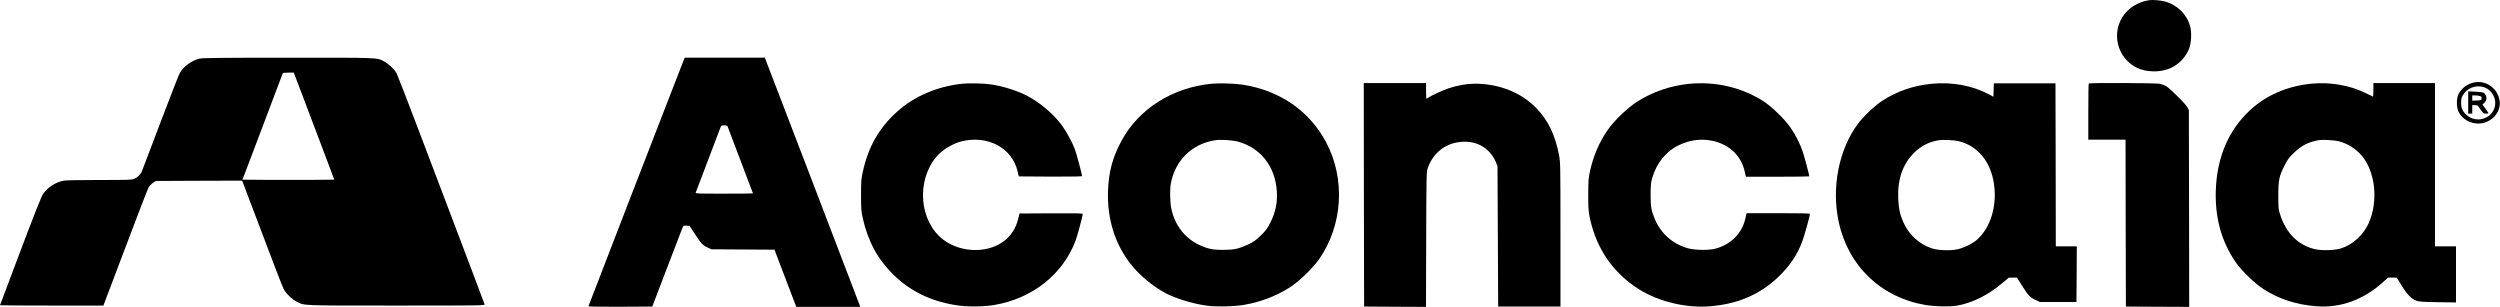
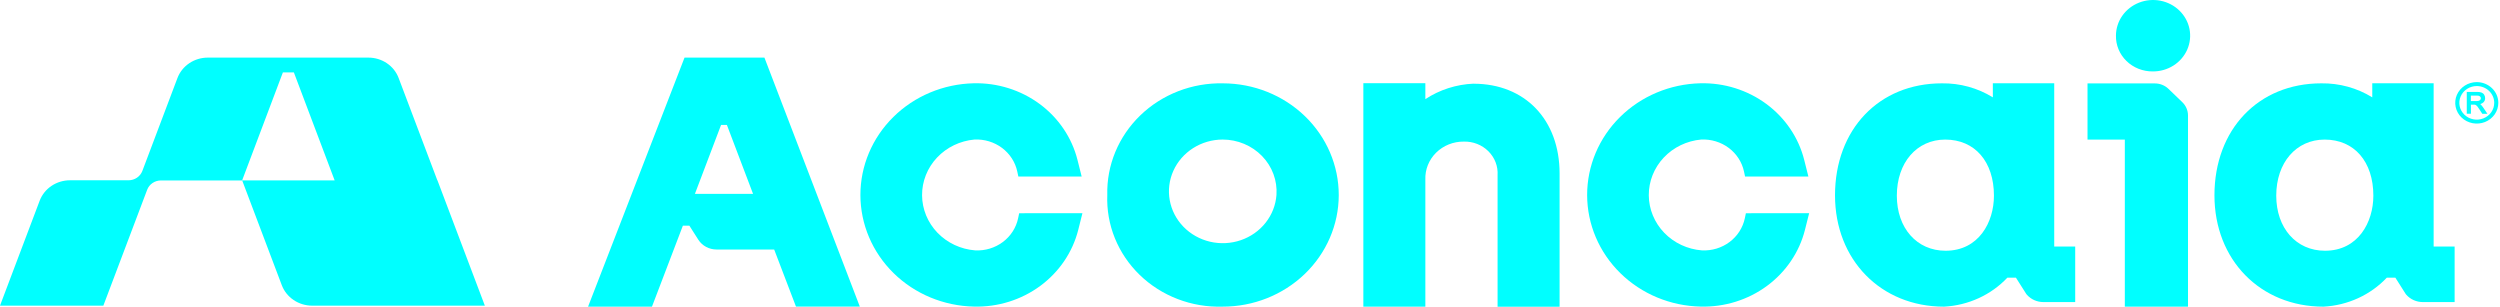
- <svg xmlns="http://www.w3.org/2000/svg" width="611" height="75" viewBox="0 0 611 75" fill="none">
-   <path d="M525.359 0.034C523.274 0.336 521.387 1.243 519.981 2.626C515.943 6.57 516.754 13.281 521.619 16.223C524.218 17.797 528.338 17.861 531.069 16.351C532.889 15.348 534.362 13.663 535.058 11.786C535.553 10.435 535.67 7.858 535.289 6.459C534.494 3.516 532.112 1.179 529.083 0.352C528.09 0.097 526.154 -0.077 525.359 0.034Z" fill="black" />
-   <path d="M48.672 14.346C46.819 14.823 44.916 16.207 43.988 17.75C43.74 18.147 41.605 23.618 39.222 29.915C36.839 36.212 34.787 41.62 34.655 41.922C34.323 42.67 33.645 43.337 32.85 43.687C32.238 43.957 31.626 43.989 24.295 43.989C19.181 43.989 16.086 44.053 15.523 44.164C13.554 44.561 11.634 45.786 10.543 47.376C10.128 47.98 8.556 51.925 4.982 61.371C2.235 68.606 0 74.554 0 74.602C0 74.65 5.693 74.682 12.644 74.682H25.271L30.617 60.56C33.546 52.799 36.111 46.167 36.309 45.818C36.491 45.484 36.988 44.975 37.368 44.705L38.097 44.228L48.639 44.18L59.18 44.148L64.046 56.981C66.711 64.059 69.078 70.181 69.309 70.611C69.872 71.692 71.311 73.107 72.47 73.711C74.472 74.729 73.214 74.682 96.946 74.682C117.418 74.682 118.527 74.666 118.444 74.395C118.377 74.141 114.819 64.742 102.308 31.792C99.578 24.587 97.161 18.37 96.946 17.956C96.467 17.018 94.961 15.57 93.885 15.014C92.064 14.06 93.058 14.092 70.335 14.108C52.727 14.108 49.433 14.155 48.672 14.346ZM72.056 18.417C72.205 18.799 74.439 24.683 77.021 31.505L81.704 43.909L76.111 43.957C73.016 43.973 67.968 43.973 64.89 43.957L59.264 43.909L64.145 31.029C66.809 23.935 69.044 18.051 69.094 17.941C69.143 17.813 69.573 17.75 70.484 17.75H71.791L72.056 18.417Z" fill="black" />
-   <path d="M166.916 15.157C164.599 21.073 143.812 74.761 143.812 74.857C143.812 74.936 147.106 74.984 151.625 74.968L159.419 74.92L162.944 65.697C164.88 60.623 166.601 56.17 166.75 55.789C167.015 55.106 167.015 55.106 167.777 55.153L168.538 55.201L169.795 57.141C171.268 59.431 171.715 59.924 172.94 60.496L173.85 60.926L181.562 60.974L189.274 61.022L191.806 67.653C193.196 71.294 194.404 74.443 194.471 74.634L194.619 75H210.209L210.126 74.65C210.076 74.475 204.83 60.767 198.476 44.196L186.924 14.092H167.347L166.916 15.157ZM177.822 30.901C178.103 31.617 184.028 47.201 184.028 47.265C184.028 47.297 180.85 47.329 176.978 47.329C170.325 47.329 169.927 47.313 170.044 47.042C170.176 46.709 175.902 31.68 176.117 31.06C176.267 30.678 176.365 30.631 176.994 30.631C177.524 30.631 177.74 30.71 177.822 30.901Z" fill="black" />
-   <path d="M604.762 20.135C603.058 20.469 601.618 21.518 600.874 22.966C600.327 24.047 600.327 26.242 600.874 27.323C601.783 29.104 603.621 30.186 605.739 30.202C607.659 30.202 609.595 29.024 610.423 27.355C610.985 26.226 611.101 25.144 610.787 24.015C610.058 21.328 607.411 19.626 604.762 20.135ZM606.897 21.249C608.569 21.693 609.843 23.395 609.843 25.144C609.843 28.723 605.441 30.52 602.76 28.039C601.833 27.196 601.503 26.416 601.503 25.144C601.503 24.317 601.585 23.873 601.85 23.395C602.843 21.598 604.912 20.723 606.897 21.249Z" fill="black" />
-   <path d="M603.225 25.034V27.769H604.217V25.702H604.879C605.525 25.702 605.574 25.749 606.236 26.736C606.881 27.705 606.964 27.769 607.56 27.769C607.907 27.769 608.189 27.721 608.189 27.674C608.189 27.625 607.858 27.117 607.461 26.56L606.716 25.558L607.213 25.082C607.759 24.556 607.842 23.889 607.445 23.173C607.13 22.585 606.931 22.521 604.928 22.41L603.225 22.314V25.034ZM606.12 23.476C606.468 23.602 606.551 23.729 606.501 24.08C606.451 24.493 606.418 24.509 605.343 24.556L604.217 24.604V23.316H604.945C605.359 23.316 605.889 23.396 606.12 23.476Z" fill="black" />
-   <path d="M235.298 20.453C229.093 21.089 223.416 23.506 219.163 27.372C214.844 31.267 212.229 35.863 210.888 41.906C210.474 43.751 210.442 44.196 210.442 47.647C210.442 51.098 210.474 51.543 210.871 53.372C212.113 58.938 214.562 63.455 218.368 67.144C222.506 71.152 227.255 73.505 233.346 74.538C236.043 75.016 240.297 75 243.01 74.538C252.328 72.948 259.808 67.017 262.886 58.779C263.3 57.634 264.624 52.752 264.624 52.306C264.624 52.132 263.251 52.1 256.896 52.132L249.167 52.179L248.869 53.388C248.306 55.805 247.032 57.762 245.129 59.097C241.057 61.992 234.604 61.737 230.449 58.509C224.707 54.024 223.896 44.307 228.795 38.391C230.201 36.674 232.799 35.084 235.066 34.527C241.455 32.985 247.347 36.149 248.703 41.874L249.002 43.114L256.73 43.162C262.274 43.178 264.459 43.146 264.459 43.02C264.459 42.622 263.084 37.533 262.704 36.468C262.059 34.766 260.602 32.094 259.444 30.52C257.475 27.88 254.247 25.129 251.137 23.475C248.703 22.187 245.145 21.057 242.183 20.629C240.462 20.374 236.954 20.294 235.298 20.453Z" fill="black" />
-   <path d="M296.068 20.469C286.502 21.408 278.277 26.64 274.074 34.448C271.906 38.471 270.962 42.018 270.797 46.693C270.565 53.468 272.485 59.654 276.391 64.6C278.476 67.255 281.686 69.927 284.831 71.629C287.197 72.917 291.616 74.269 294.909 74.698C297.292 75.016 301.463 74.936 303.929 74.523C307.95 73.871 311.905 72.36 315.265 70.213C317.432 68.846 320.941 65.443 322.414 63.311C328.19 54.962 328.851 43.735 324.102 34.766C320.031 27.101 312.766 22.091 303.68 20.692C301.628 20.39 298.054 20.278 296.068 20.469ZM302.522 34.607C308.065 36.102 311.641 40.634 312.055 46.693C312.253 49.46 311.74 51.957 310.432 54.486C309.688 55.932 309.39 56.346 308.082 57.602C306.808 58.811 306.328 59.145 305.004 59.766C302.786 60.799 301.562 61.069 298.963 61.069C297.425 61.069 296.481 60.99 295.654 60.783C290.689 59.543 287.231 55.885 286.237 50.828C285.94 49.333 285.89 46.248 286.155 44.849C287.197 39.187 291.334 35.147 296.978 34.273C298.301 34.067 301.131 34.241 302.522 34.607Z" fill="black" />
-   <path d="M333.336 47.599L333.386 74.92L340.949 74.968L348.512 75L348.562 58.509C348.611 43.004 348.628 41.954 348.926 41.127C350.068 37.803 352.617 35.514 355.893 34.845C360.246 33.97 363.986 35.815 365.607 39.663L365.988 40.57L366.071 57.746L366.154 74.92H381.379V57.348C381.379 39.982 381.362 39.759 381.015 37.867C380.088 32.969 378.334 29.359 375.455 26.401C371.764 22.6 366.352 20.453 360.445 20.453C358.475 20.453 356.191 20.866 354.04 21.582C352.55 22.091 349.952 23.284 349.158 23.809C348.926 23.983 348.678 24.11 348.628 24.11C348.579 24.11 348.529 23.252 348.529 22.203V20.294H333.304L333.336 47.599Z" fill="black" />
-   <path d="M412.989 20.469C408.454 20.882 403.854 22.442 400.081 24.875C397.747 26.369 394.47 29.518 392.898 31.792C390.829 34.813 389.456 37.994 388.612 41.747C388.215 43.608 388.182 44.037 388.165 47.567C388.165 50.939 388.215 51.591 388.545 53.213C390.135 60.751 394.238 66.715 400.577 70.706C405.41 73.728 411.996 75.318 417.904 74.857C424.706 74.316 430.151 71.979 434.685 67.621C437.498 64.902 439.302 62.214 440.527 58.874C440.99 57.602 442.365 52.672 442.365 52.258C442.365 52.148 439.898 52.1 434.619 52.1H426.858L426.576 53.372C425.765 57.03 423.018 59.781 419.195 60.783C417.623 61.197 414.412 61.149 412.691 60.719C408.918 59.733 405.922 57.126 404.416 53.499C403.572 51.479 403.407 50.494 403.407 47.567C403.423 45.294 403.473 44.658 403.771 43.592C404.846 39.855 407.18 36.96 410.341 35.466C412.824 34.305 415.174 33.923 417.722 34.273C422.207 34.909 425.484 37.787 426.411 41.922L426.691 43.194H434.454C438.707 43.194 442.198 43.147 442.198 43.099C442.198 42.797 440.957 38.138 440.593 37.072C439.948 35.147 438.839 32.985 437.615 31.204C436.224 29.168 432.948 25.987 430.945 24.716C425.682 21.376 419.427 19.897 412.989 20.469Z" fill="black" />
-   <path d="M472.17 20.469C467.719 20.882 463.598 22.282 459.991 24.652C458.136 25.86 455.356 28.516 454 30.361C449.349 36.706 447.578 45.977 449.398 54.326C451.765 65.093 459.759 72.71 470.599 74.538C472.964 74.92 476.473 75 478.277 74.697C482.116 74.03 485.989 72.089 489.58 69.004L490.938 67.859L491.93 67.844H492.94L494.164 69.784C495.72 72.248 496.1 72.647 497.441 73.282L498.55 73.807H507.487L507.536 67.001L507.569 60.211H502.439L502.406 40.284L502.357 20.374H487.297L487.197 23.65L486.006 23.014C482.001 20.898 477.152 20.008 472.17 20.469ZM478.857 34.543C483.357 35.704 486.469 39.473 487.297 44.736C488.174 50.271 486.486 55.773 483.044 58.7C481.901 59.653 479.933 60.592 478.343 60.942C476.622 61.307 473.676 61.197 472.154 60.703C469.043 59.685 466.511 57.363 465.17 54.295C464.343 52.418 464.028 50.939 463.929 48.522C463.73 43.782 465.055 40.029 467.851 37.294C469.555 35.64 471.393 34.703 473.743 34.289C474.868 34.098 477.665 34.225 478.857 34.543Z" fill="black" />
-   <path d="M510.497 20.406C510.431 20.453 510.381 23.57 510.381 27.324V34.129H519.483L519.517 54.517L519.567 74.92L527.311 74.968L535.04 75L535.007 50.955L534.957 26.894L534.56 26.178C534.096 25.304 530.257 21.535 529.331 21.01C528.966 20.803 528.271 20.565 527.791 20.469C526.832 20.278 510.68 20.215 510.497 20.406Z" fill="black" />
-   <path d="M564.913 20.453C559.071 21.026 553.957 23.22 550.001 26.846C544.689 31.728 541.827 38.391 541.545 46.47C541.313 53.213 542.919 59.033 546.41 64.09C547.867 66.205 551.077 69.307 553.245 70.69C557.052 73.107 561.238 74.475 566.072 74.841C572.078 75.317 577.639 73.282 582.554 68.829L583.647 67.844H584.706L585.765 67.859L587.006 69.847C588.379 72.073 589.356 73.06 590.614 73.505C591.259 73.743 592.103 73.791 595.827 73.855L600.246 73.918V60.211H595.116V20.294H580.056V21.98C580.056 22.902 580.006 23.634 579.939 23.602C579.857 23.57 579.062 23.188 578.153 22.743C574.28 20.835 569.496 20.008 564.913 20.453ZM571.615 34.527C573.783 35.084 575.802 36.371 577.275 38.121C580.568 42.081 581.28 49.221 578.913 54.533C577.622 57.427 574.992 59.812 572.112 60.719C570.572 61.181 567.61 61.291 565.922 60.926C561.802 60.051 558.74 57.045 557.283 52.481C556.837 51.13 556.82 50.907 556.82 47.806C556.82 43.957 557.018 43.035 558.392 40.348C559.12 38.932 559.452 38.487 560.676 37.31C562.563 35.498 564.3 34.639 566.899 34.225C567.76 34.098 570.672 34.273 571.615 34.527Z" fill="black" />
+ <svg xmlns="http://www.w3.org/2000/svg" width="1027" height="126" viewBox="0 0 1027 126" fill="none">
+   <path d="M1019.03 42.85L1018.9 42.745C1019.4 42.623 1019.85 42.375 1020.21 42.027C1020.66 41.568 1020.91 40.959 1020.89 40.328C1020.9 39.831 1020.76 39.342 1020.49 38.916C1020.24 38.5 1019.85 38.179 1019.38 38.005C1018.78 37.816 1018.14 37.733 1017.5 37.76H1013.35V46.727H1015.06V42.984H1016.13C1016.33 42.976 1016.53 42.986 1016.73 43.014C1016.89 43.056 1017.04 43.121 1017.17 43.206C1017.37 43.347 1017.55 43.517 1017.7 43.709C1017.91 43.971 1018.18 44.345 1018.51 44.876L1019.73 46.756H1021.84L1020.02 44.053C1019.73 43.625 1019.39 43.233 1019.01 42.885M1018.4 41.379C1018.03 41.488 1017.64 41.535 1017.25 41.519H1015.03V39.266H1017.53C1017.97 39.228 1018.41 39.342 1018.77 39.587C1018.89 39.684 1018.98 39.804 1019.04 39.939C1019.1 40.074 1019.13 40.221 1019.13 40.369C1019.12 40.577 1019.06 40.78 1018.94 40.953C1018.81 41.141 1018.62 41.281 1018.39 41.35" fill="#00FFFF" />
+   <path d="M1017.46 33.731C1015.71 33.731 1014 34.231 1012.54 35.167C1011.09 36.103 1009.95 37.433 1009.28 38.989C1008.61 40.546 1008.44 42.258 1008.78 43.911C1009.12 45.563 1009.96 47.08 1011.2 48.272C1012.44 49.463 1014.02 50.274 1015.73 50.603C1017.45 50.931 1019.23 50.763 1020.85 50.118C1022.46 49.473 1023.84 48.382 1024.82 46.981C1025.79 45.58 1026.31 43.933 1026.31 42.249C1026.31 39.99 1025.37 37.825 1023.71 36.228C1022.06 34.631 1019.81 33.733 1017.46 33.731ZM1024.63 42.249C1024.63 43.614 1024.21 44.948 1023.42 46.083C1022.63 47.218 1021.51 48.102 1020.2 48.624C1018.89 49.146 1017.45 49.283 1016.06 49.017C1014.67 48.75 1013.39 48.093 1012.39 47.128C1011.39 46.163 1010.7 44.934 1010.43 43.595C1010.15 42.257 1010.29 40.869 1010.84 39.608C1011.38 38.347 1012.3 37.27 1013.48 36.511C1014.66 35.753 1016.04 35.349 1017.46 35.349C1019.36 35.35 1021.18 36.078 1022.53 37.371C1023.87 38.665 1024.63 40.419 1024.63 42.249Z" fill="#00FFFF" />
+   <path d="M179.691 74.049H179.648L163.746 32.016C162.82 29.568 161.135 27.455 158.918 25.961C156.701 24.468 154.061 23.667 151.356 23.667H85.345C82.626 23.669 79.973 24.475 77.746 25.976C75.518 27.478 73.825 29.603 72.894 32.062L58.472 70.242C58.044 71.359 57.271 72.324 56.258 73.006C55.244 73.689 54.038 74.057 52.801 74.061H28.754C26.033 74.06 23.378 74.865 21.15 76.367C18.921 77.868 17.227 79.994 16.296 82.455L0 125.562H42.454L60.461 77.948C60.883 76.827 61.654 75.859 62.669 75.175C63.684 74.49 64.893 74.124 66.132 74.125H99.489L115.755 117.144C116.687 119.613 118.386 121.746 120.621 123.253C122.857 124.76 125.519 125.568 128.248 125.568H199.177L179.691 74.049ZM99.464 74.113L116.21 29.745H120.722L137.479 74.113H99.464Z" fill="#00FFFF" />
+   <path d="M502.38 34.234C496.093 34.106 489.844 35.206 484.01 37.467C478.177 39.729 472.88 43.105 468.44 47.392C464 51.679 460.508 56.788 458.177 62.41C455.845 68.032 454.722 74.05 454.874 80.102C454.637 86.163 455.698 92.205 457.99 97.854C460.282 103.504 463.756 108.639 468.198 112.941C472.639 117.242 477.952 120.619 483.806 122.86C489.66 125.102 495.931 126.161 502.229 125.971C514.867 125.99 526.997 121.176 535.948 112.587C544.899 103.998 549.939 92.338 549.959 80.172C549.979 68.007 544.978 56.331 536.055 47.715C527.132 39.099 515.019 34.253 502.38 34.234ZM524.372 80.097C524.072 84.23 522.525 88.189 519.921 91.488C517.317 94.788 513.77 97.284 509.714 98.671C505.657 100.058 501.269 100.275 497.086 99.296C492.904 98.316 489.109 96.183 486.168 93.158C483.226 90.133 481.266 86.347 480.528 82.265C479.789 78.183 480.305 73.982 482.011 70.178C483.716 66.374 486.539 63.132 490.131 60.849C493.724 58.567 497.93 57.343 502.234 57.328C505.272 57.327 508.278 57.926 511.065 59.089C513.852 60.251 516.361 61.953 518.437 64.088C520.512 66.222 522.11 68.745 523.131 71.499C524.152 74.253 524.574 77.179 524.372 80.097Z" fill="#00FFFF" />
+   <path d="M418.678 87.598L418.241 89.671C417.432 93.538 415.207 96.997 411.971 99.418C408.735 101.838 404.703 103.059 400.61 102.858C394.691 102.396 389.166 99.816 385.126 95.626C381.086 91.436 378.824 85.941 378.786 80.224C378.748 74.508 380.937 68.985 384.921 64.746C388.905 60.506 394.394 57.858 400.307 57.323C404.385 57.13 408.401 58.348 411.627 60.758C414.852 63.167 417.076 66.608 417.895 70.458L418.338 72.519H444.344L442.634 65.7C440.33 56.55 434.841 48.435 427.079 42.706C419.317 36.977 409.752 33.979 399.974 34.211C387.522 34.499 375.682 39.469 366.988 48.054C358.295 56.641 353.438 68.161 353.458 80.15C353.478 92.14 358.373 103.645 367.094 112.205C375.816 120.764 387.672 125.697 400.125 125.948C409.926 126.195 419.518 123.205 427.308 117.475C435.097 111.745 440.613 103.62 442.937 94.452L444.66 87.575L418.678 87.598Z" fill="#00FFFF" />
+   <path d="M717.211 87.598L716.774 89.671C715.965 93.538 713.74 96.997 710.504 99.418C707.268 101.838 703.236 103.059 699.144 102.858C693.224 102.396 687.7 99.815 683.661 95.624C679.621 91.434 677.36 85.938 677.322 80.222C677.285 74.505 679.475 68.983 683.459 64.744C687.443 60.505 692.934 57.857 698.846 57.323C702.924 57.131 706.939 58.35 710.164 60.759C713.39 63.168 715.614 66.608 716.434 70.458L716.877 72.519H742.884L741.173 65.706C738.87 56.555 733.381 48.439 725.619 42.709C717.858 36.978 708.292 33.979 698.513 34.21C686.061 34.499 674.221 39.468 665.527 48.054C656.834 56.641 651.977 68.161 651.997 80.15C652.017 92.14 656.912 103.645 665.634 112.205C674.355 120.764 686.212 125.697 698.664 125.948C708.464 126.195 718.056 123.205 725.844 117.475C733.632 111.744 739.147 103.619 741.47 94.452L743.199 87.575L717.211 87.598Z" fill="#00FFFF" />
+   <path d="M843.876 101.265V34.21H818.658V39.99C812.418 36.133 805.137 34.131 797.722 34.234C771.873 34.234 753.824 53.154 753.824 80.248C753.824 106.747 772.662 125.977 798.62 125.977C808.584 125.452 817.932 121.169 824.638 114.055H828.138L832.347 120.693L832.577 121.003C833.414 121.971 834.463 122.75 835.649 123.283C836.834 123.817 838.128 124.093 839.436 124.091H852.494V101.265H843.876ZM819.113 80.388C819.113 91.276 812.89 103.005 799.232 103.005C787.436 103.005 779.218 93.705 779.218 80.388C779.218 66.815 787.394 57.34 799.099 57.34C811.265 57.34 819.113 66.389 819.113 80.388Z" fill="#00FFFF" />
+   <path d="M999.738 101.265V34.21H974.526V39.99C968.286 36.135 961.004 34.133 953.59 34.234C927.747 34.234 909.698 53.154 909.698 80.248C909.698 106.747 928.536 125.977 954.493 125.977C964.458 125.452 973.806 121.168 980.512 114.055H984.011L988.214 120.693L988.445 121.003C989.283 121.97 990.331 122.749 991.517 123.283C992.702 123.816 993.995 124.093 995.304 124.091H1008.36V101.265H999.738ZM974.975 80.388C974.975 91.276 968.752 103.005 955.094 103.005C943.298 103.005 935.08 93.705 935.08 80.388C935.08 66.815 943.255 57.34 954.961 57.34C967.127 57.34 974.975 66.389 974.975 80.388Z" fill="#00FFFF" />
+   <path d="M884.395 29.341C887.41 29.356 890.361 28.51 892.876 26.911C895.392 25.311 897.358 23.029 898.525 20.354C899.693 17.678 900.01 14.73 899.437 11.881C898.864 9.032 897.425 6.411 895.304 4.349C893.183 2.287 890.475 0.876 887.521 0.296C884.567 -0.284 881.501 -0.008 878.71 1.09C875.92 2.187 873.53 4.056 871.843 6.461C870.156 8.866 869.248 11.699 869.233 14.601C869.188 16.536 869.549 18.46 870.293 20.259C871.037 22.057 872.15 23.692 873.564 25.068C874.979 26.444 876.668 27.531 878.528 28.265C880.389 28.999 882.385 29.365 884.395 29.341Z" fill="#00FFFF" />
+   <path d="M890.812 36.51C890.077 35.797 889.202 35.232 888.237 34.847C887.273 34.462 886.24 34.266 885.196 34.269H857.552V57.358H872.878V125.976H898.83V47.398C898.823 45.369 897.987 43.425 896.501 41.986L890.812 36.51Z" fill="#00FFFF" />
+   <path d="M605.319 34.368C598.238 34.67 591.385 36.872 585.536 40.725V34.17H560.063V125.971H585.536V73.768C585.458 71.735 585.809 69.708 586.568 67.809C587.327 65.91 588.479 64.179 589.953 62.721C591.427 61.263 593.193 60.108 595.144 59.325C597.095 58.543 599.191 58.15 601.304 58.169C603.185 58.115 605.056 58.44 606.798 59.121C608.541 59.803 610.117 60.827 611.425 62.128C612.733 63.429 613.745 64.978 614.396 66.677C615.047 68.376 615.322 70.186 615.205 71.993V126H640.678V71.258C640.678 49.208 626.48 34.391 605.35 34.391" fill="#00FFFF" />
+   <path d="M314.023 23.655H281.212L241.578 125.976H267.827L280.526 92.701H283.189L286.882 98.492C287.667 99.712 288.761 100.72 290.062 101.42C291.363 102.121 292.827 102.491 294.318 102.497H318.032L326.996 125.965H353.22L314.023 23.655ZM285.463 79.653L296.216 51.321H298.606L309.359 79.653H285.463Z" fill="#00FFFF" />
</svg>
